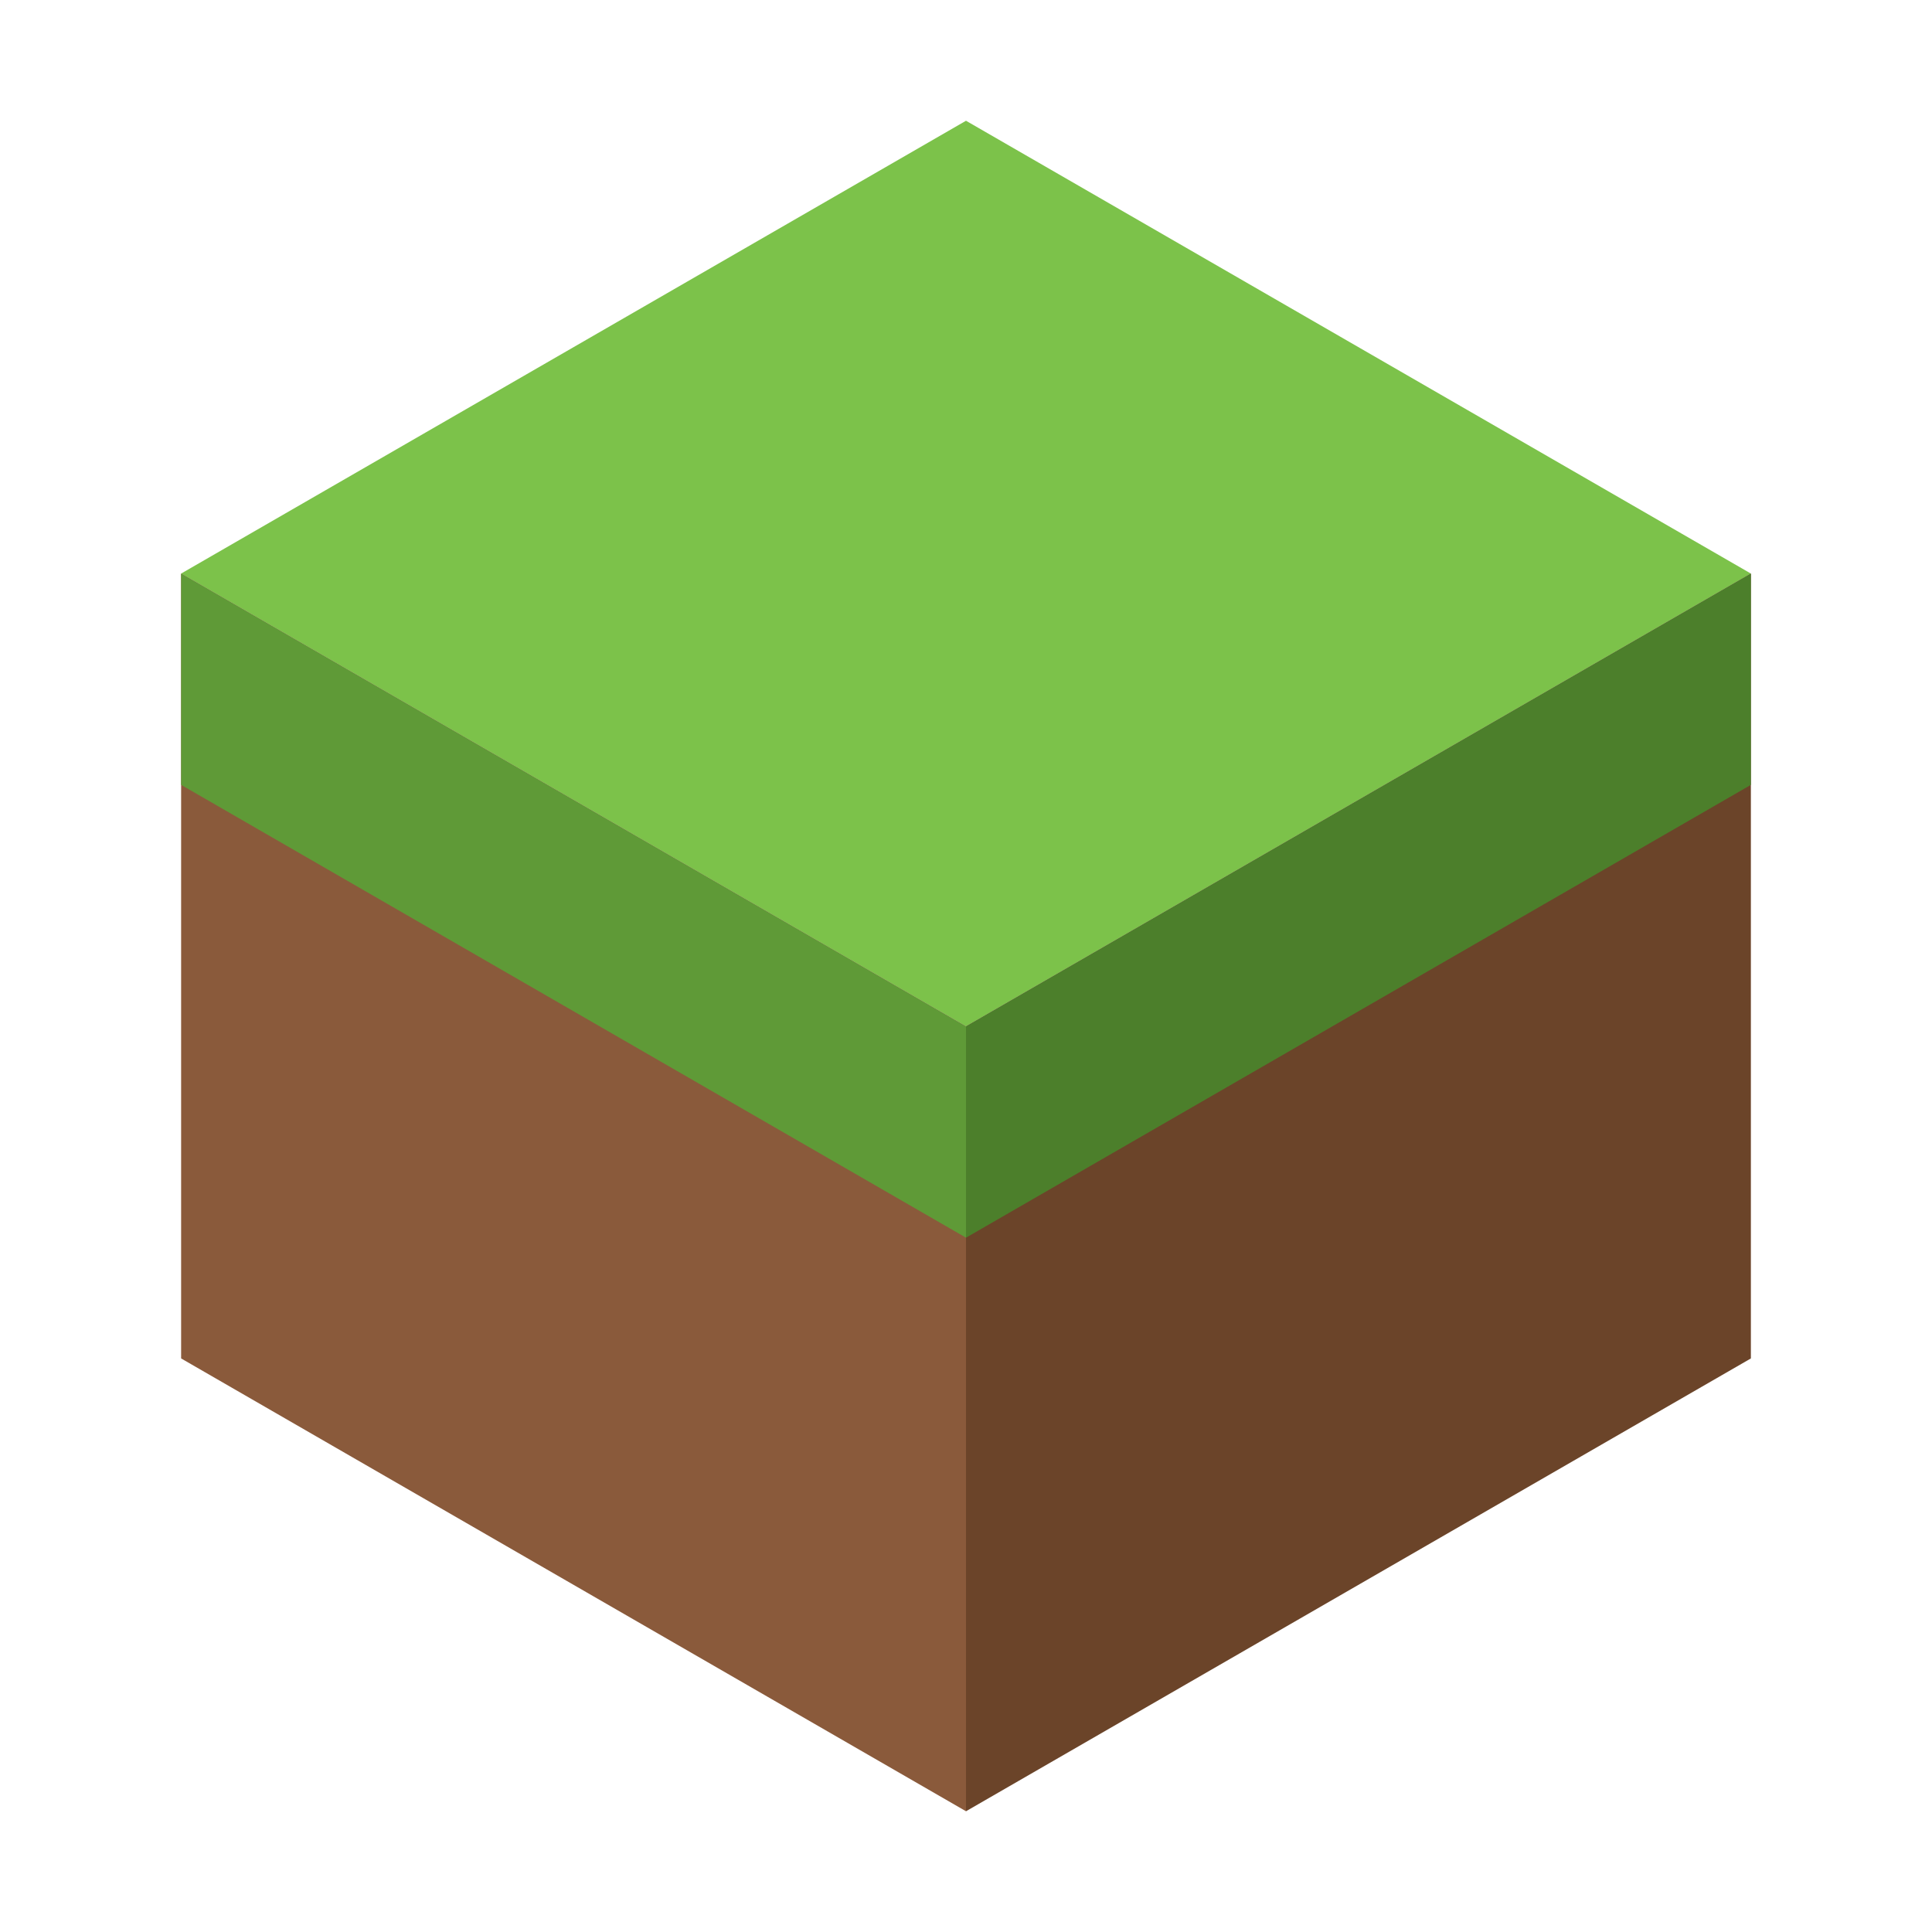
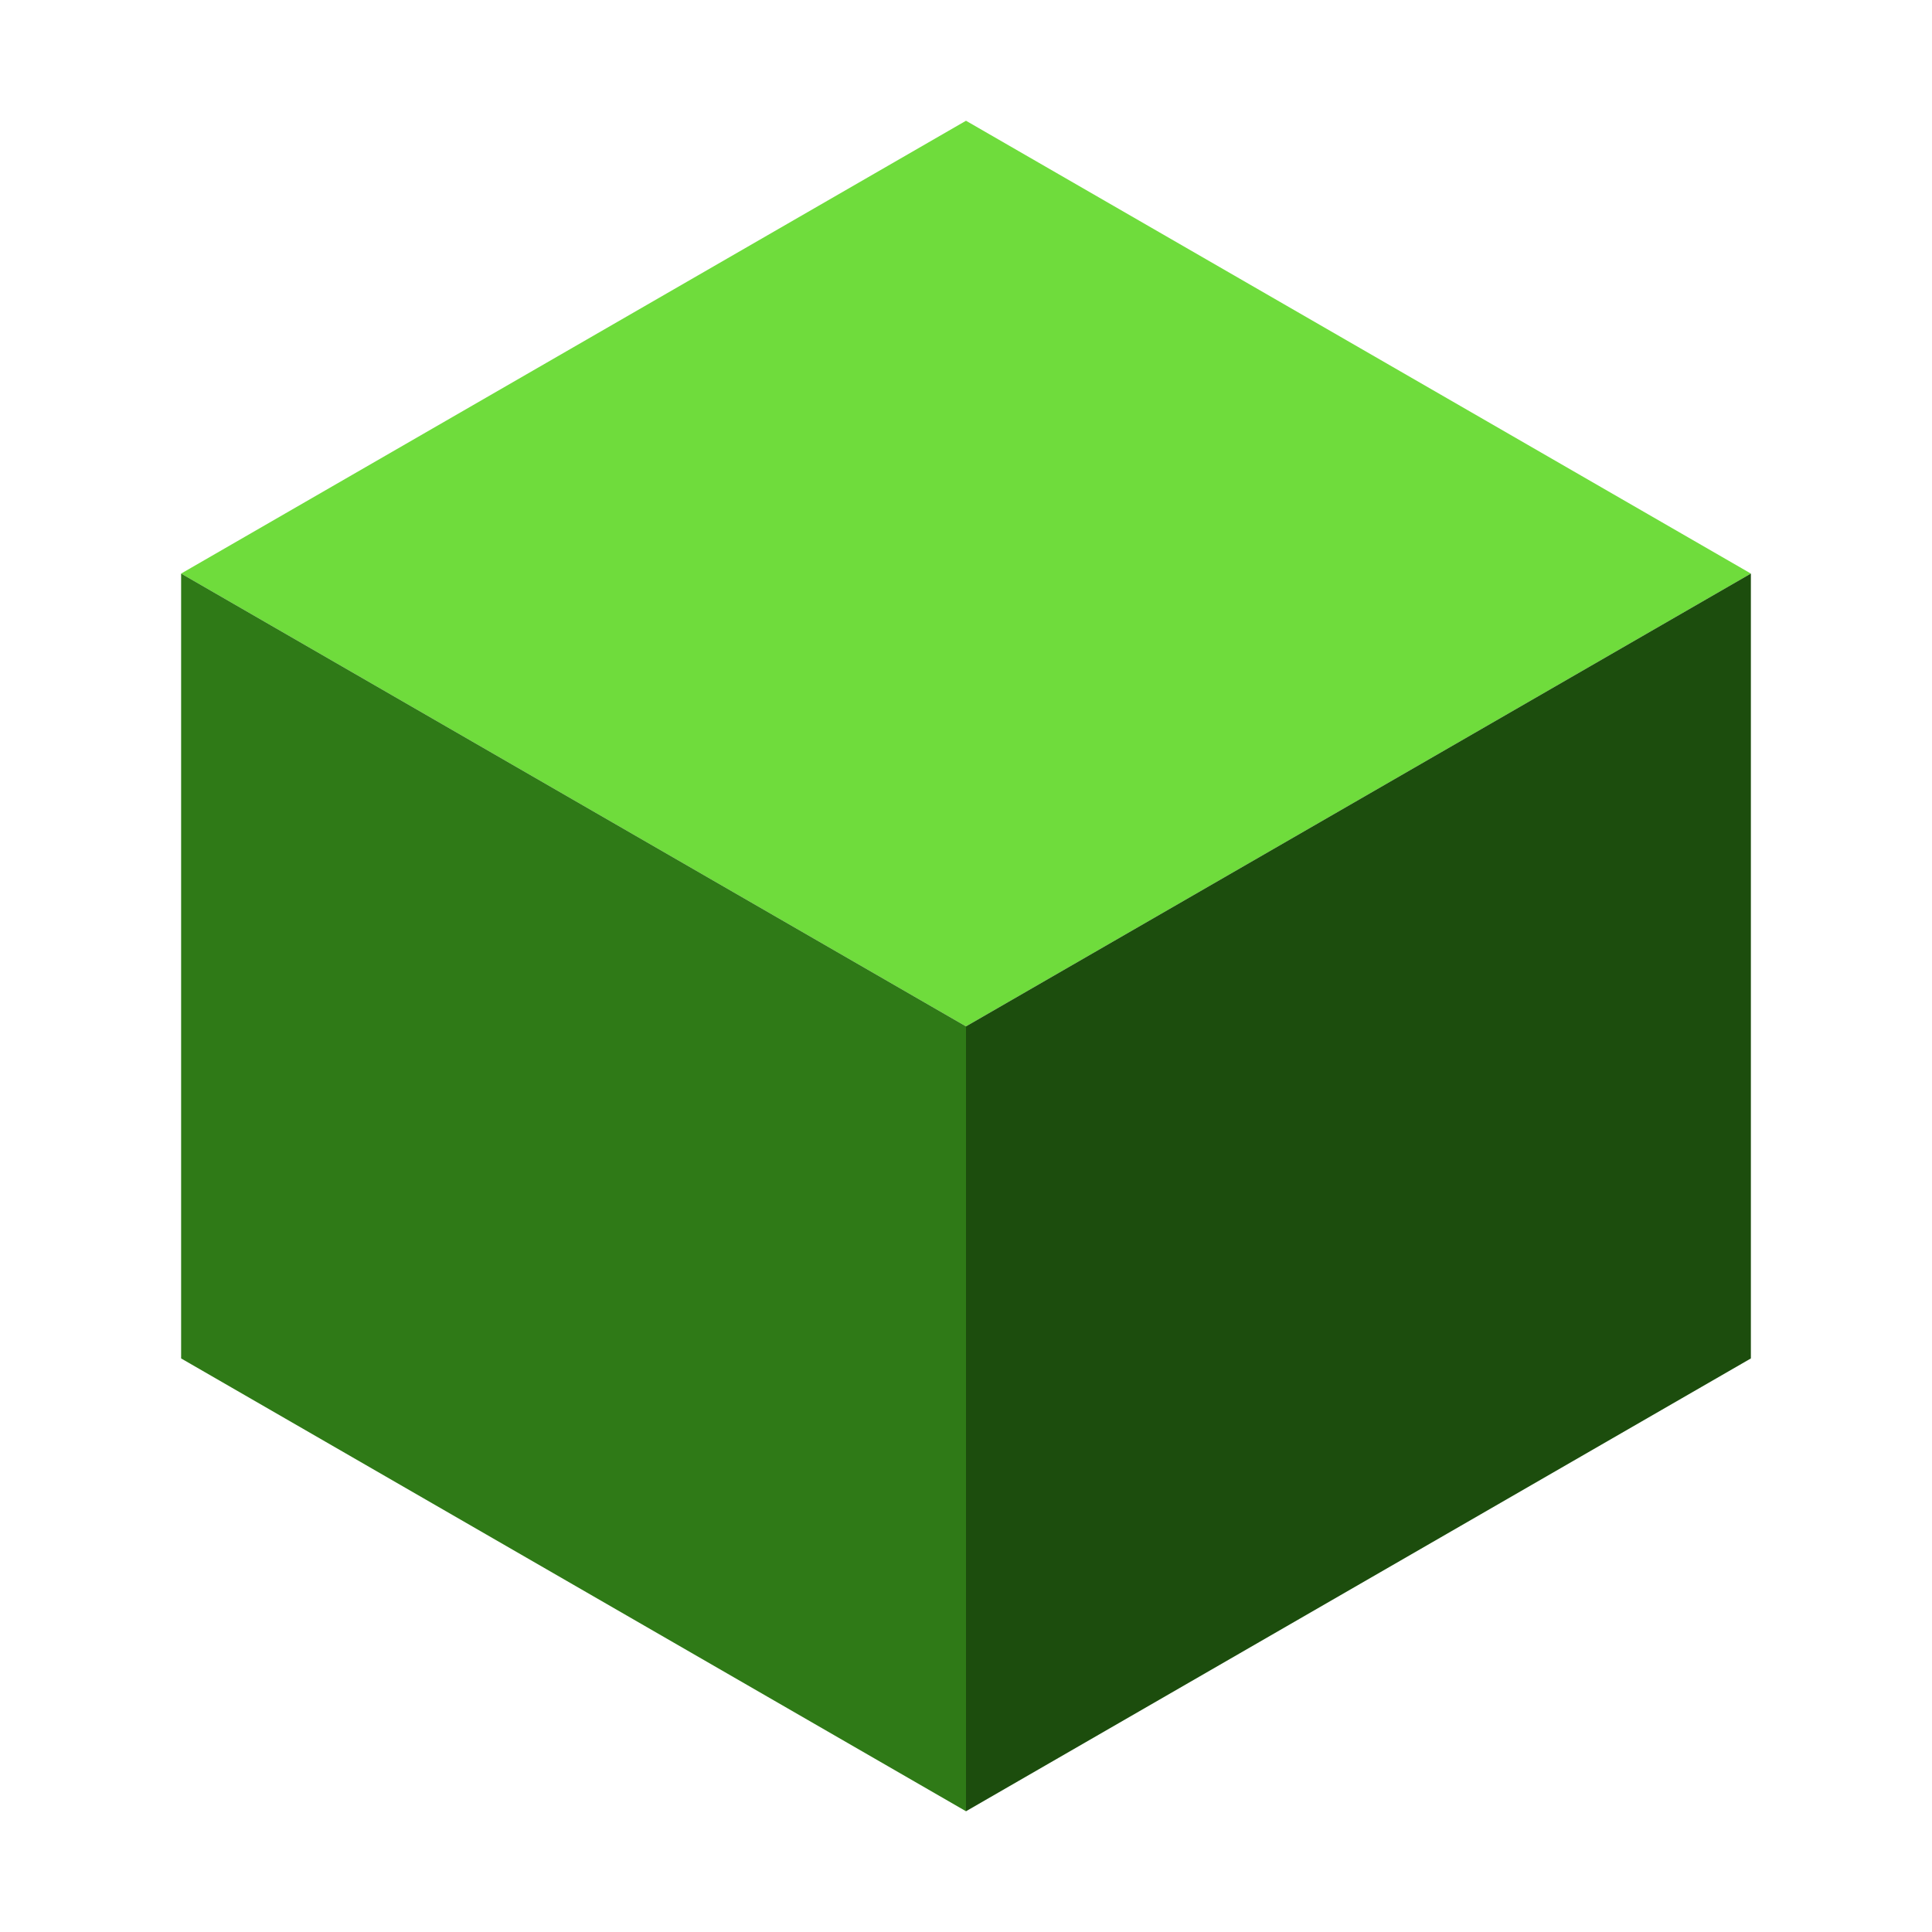
<svg xmlns="http://www.w3.org/2000/svg" width="32" height="32" viewBox="0 0 32 32">
-   <path d="M16 2 29 9.5 16 17 3 9.5Z" fill="#7cc24a" />
-   <path d="M3 9.5 16 17v13L3 22.5Z" fill="#8a5a3b" />
-   <path d="M16 17 29 9.5v13L16 30Z" fill="#6b4429" />
-   <path d="M3 9.5 16 17v3.5L3 13Z" fill="#5f9a37" />
-   <path d="M16 17 29 9.5V13l-13 7.5Z" fill="#4c7f2b" />
+   <path d="M16 2 29 9.5 16 17 3 9.5Z" fill="#6fdc3c" />
+   <path d="M3 9.5 16 17v13L3 22.5Z" fill="#2f7a17" />
+   <path d="M16 17 29 9.5v13L16 30Z" fill="#1c4d0d" />
</svg>
